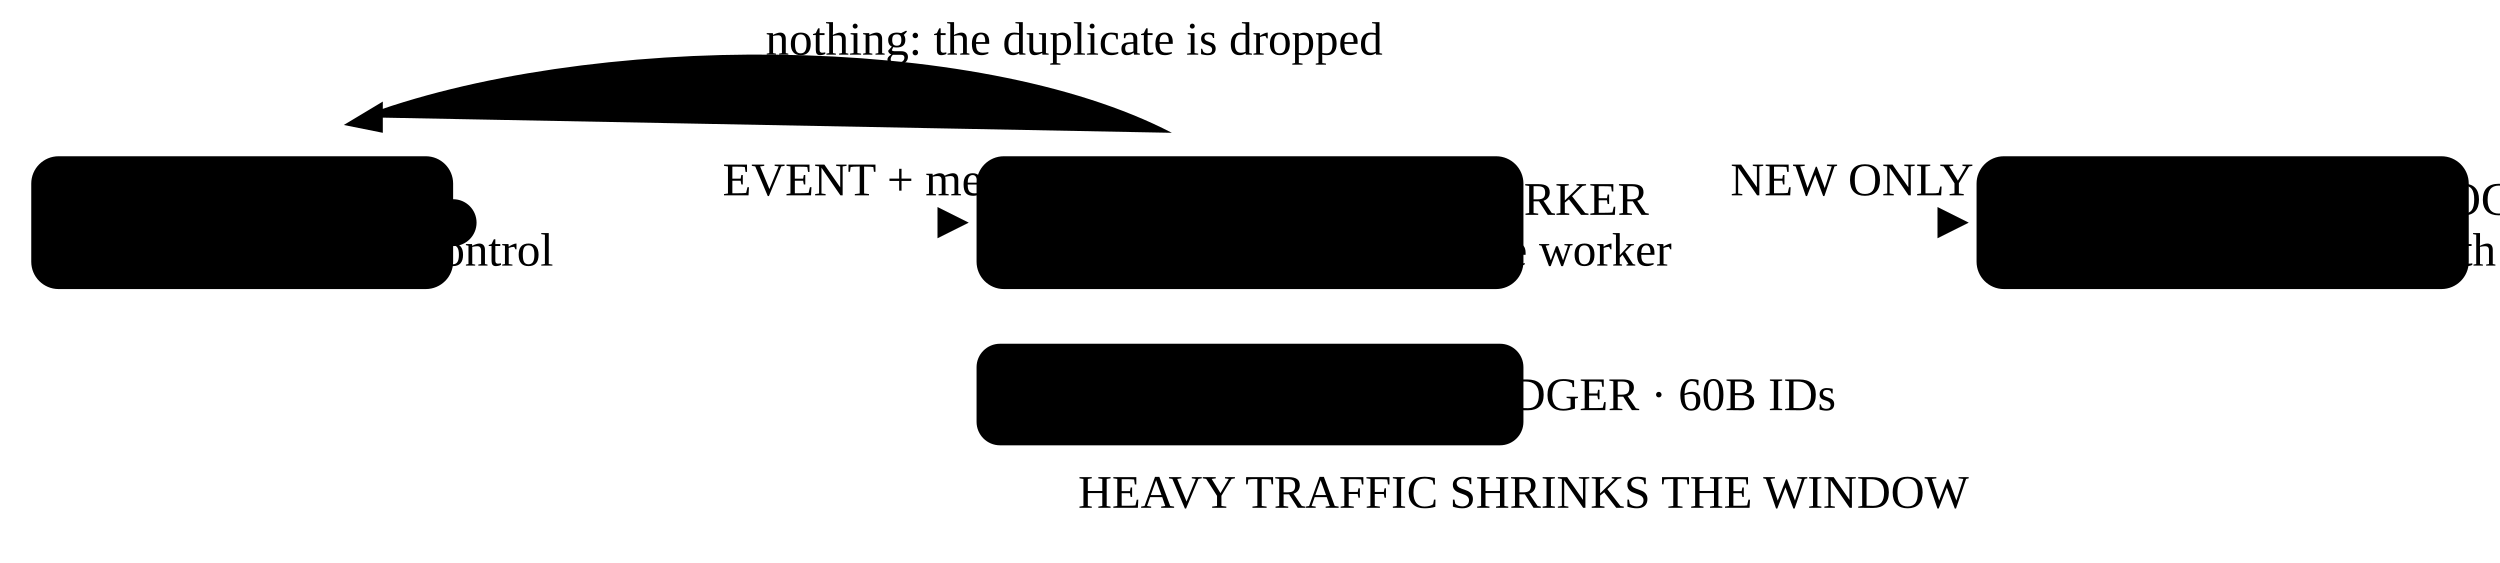
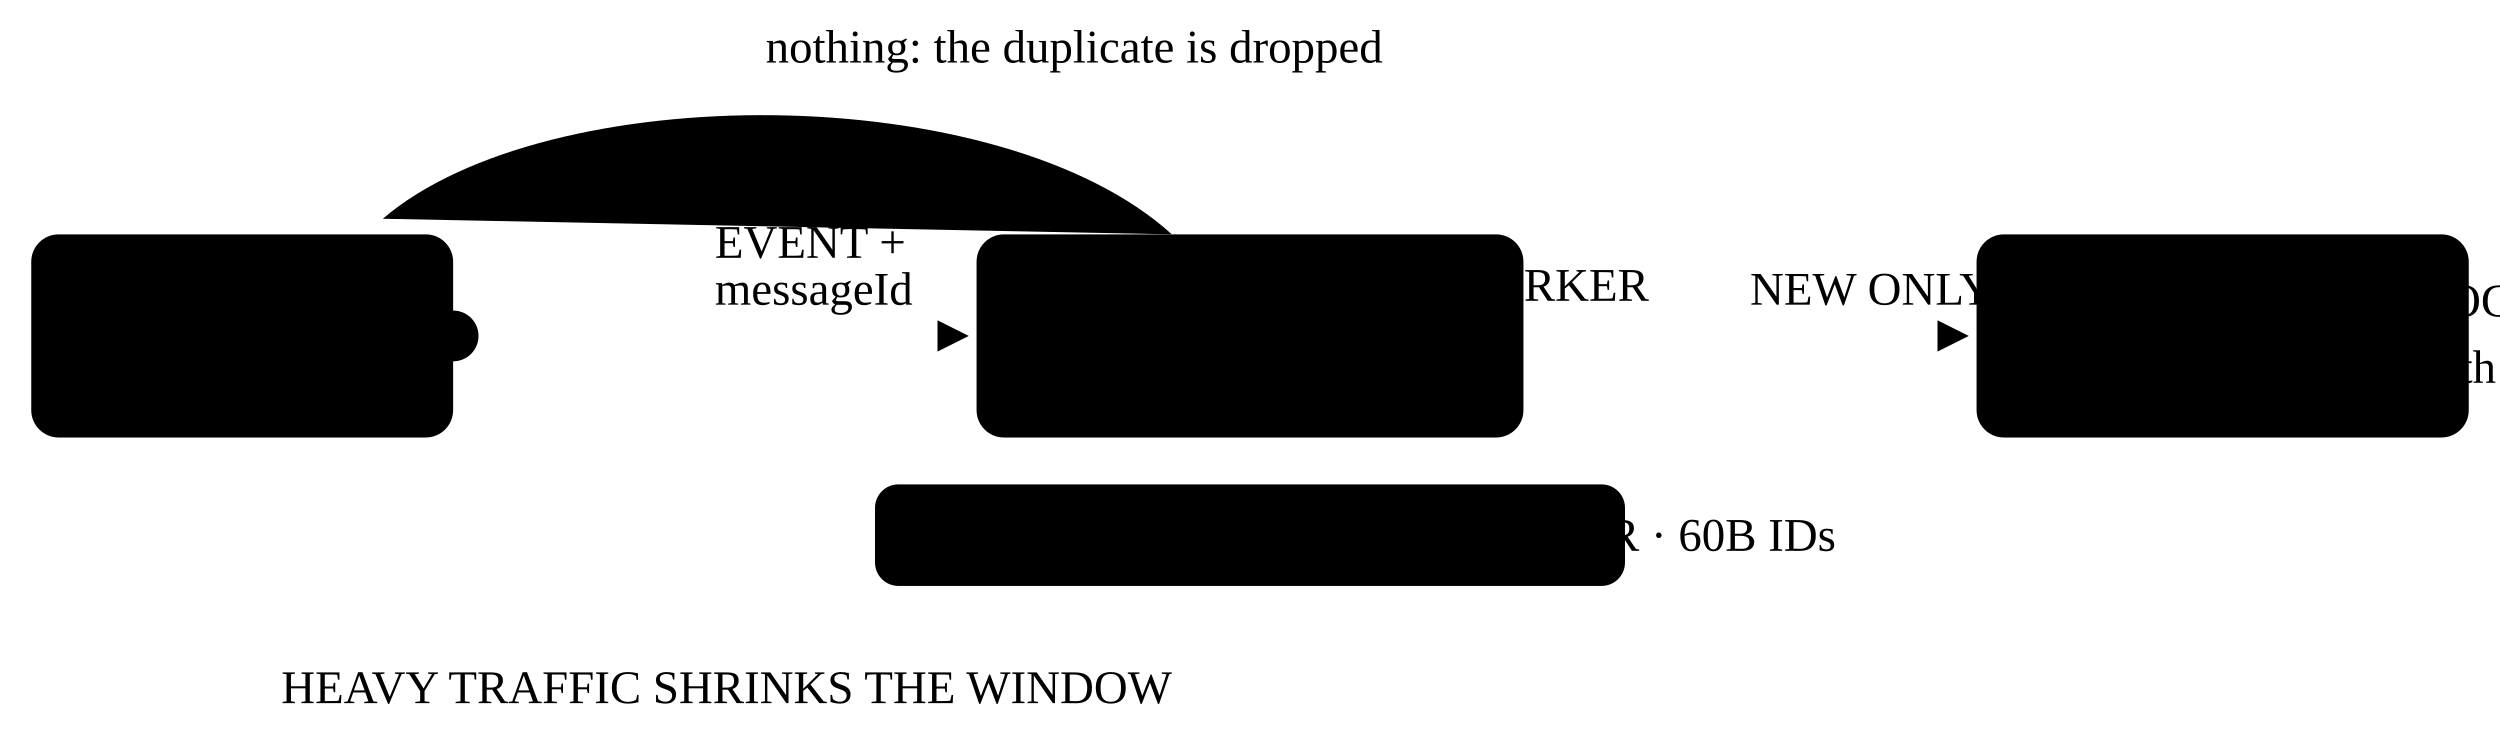
- <svg class="anat" viewBox="0 0 640 144" role="img" aria-label="Segment: messageId made by the caller's SDK, memory in a RocksDB ledger on each worker, duplicates are silently dropped. The window shrinks under heavy traffic">
-   <path class="replay ns" d="M 300 34 C 250 8, 150 8, 92 30" />
-   <polygon class="rhead ns" points="88,32 98,26 98,34" />
-   <text class="rlabel ns" x="196" y="14">nothing: the duplicate is dropped</text>
-   <rect class="node" x="8" y="40" width="108" height="34" rx="7" />
-   <text class="nlabel" x="62" y="55">PHONE</text>
-   <text class="nsub" x="62" y="68">out of its control</text>
-   <circle class="keydot" cx="116" cy="57" r="6" />
-   <line class="arrow" x1="126" y1="57" x2="240" y2="57" />
-   <polygon class="ahead" points="248,57 240,53 240,61" />
-   <text class="alabel" x="185" y="50">EVENT + messageId</text>
-   <rect class="node" x="250" y="40" width="140" height="34" rx="7" />
-   <text class="nlabel" x="320" y="55">DEDUPE WORKER</text>
-   <text class="nsub" x="320" y="68">same ID, same worker</text>
-   <line class="drop" x1="320" y1="74" x2="320" y2="88" />
-   <rect class="state" x="250" y="88" width="140" height="26" rx="6" />
-   <text class="slabel" x="320" y="105">ON-DISK LEDGER · 60B IDs</text>
-   <line class="bx" x1="256" y1="120" x2="268" y2="132" />
-   <line class="bx" x1="268" y1="120" x2="256" y2="132" />
-   <text class="blabel" x="276" y="130">HEAVY TRAFFIC SHRINKS THE WINDOW</text>
-   <line class="arrow" x1="390" y1="57" x2="496" y2="57" />
-   <polygon class="ahead" points="504,57 496,53 496,61" />
-   <text class="alabel" x="443" y="50">NEW ONLY</text>
-   <rect class="node" x="506" y="40" width="126" height="34" rx="7" />
-   <text class="nlabel" x="569" y="55">OUTPUT LOG</text>
-   <text class="nsub" x="569" y="68">source of truth</text>
+ <svg xmlns="http://www.w3.org/2000/svg" class="anat" viewBox="0 0 640 190" role="img" aria-label="Segment: messageId made by the caller's SDK, memory in a RocksDB ledger on each worker, duplicates are silently dropped. The window shrinks under heavy traffic">
+   <path class="replay none" d="M 300 60 C 256 20, 140 20, 98 56" />
+   <line class="rstop" x1="94" y1="50" x2="94" y2="62" />
+   <text class="rlabel none" x="196" y="16">nothing: the duplicate is dropped</text>
+   <rect class="node" x="8" y="60" width="108" height="52" rx="7" />
+   <text class="nlabel" x="62" y="77">PHONE</text>
+   <text class="nsub" x="62" y="91">out of</text>
+   <text class="nsub" x="62" y="105">its control</text>
+   <circle class="keydot" cx="116" cy="86" r="6.5" />
+   <line class="arrow" x1="126" y1="86" x2="240" y2="86" />
+   <polygon class="ahead" points="248,86 240,82 240,90" />
+   <text class="alabel" x="183" y="66">EVENT +</text>
+   <text class="alabel" x="183" y="78">messageId</text>
+   <rect class="node" x="250" y="60" width="140" height="52" rx="7" />
+   <text class="nlabel" x="320" y="77">DEDUPE WORKER</text>
+   <text class="nsub" x="320" y="91">same ID,</text>
+   <text class="nsub" x="320" y="105">same worker</text>
+   <line class="drop" x1="320" y1="112" x2="320" y2="124" />
+   <rect class="state" x="224" y="124" width="192" height="26" rx="6" />
+   <text class="slabel" x="320" y="141">ON-DISK LEDGER · 60B IDs</text>
+   <line class="arrow" x1="390" y1="86" x2="496" y2="86" />
+   <polygon class="ahead" points="504,86 496,82 496,90" />
+   <text class="alabel" x="448" y="78">NEW ONLY</text>
+   <rect class="node" x="506" y="60" width="126" height="52" rx="7" />
+   <text class="nlabel" x="569" y="81">OUTPUT LOG</text>
+   <text class="nsub" x="569" y="98">source of truth</text>
+   <line class="bx" x1="52" y1="170" x2="64" y2="182" />
+   <line class="bx" x1="64" y1="170" x2="52" y2="182" />
+   <text class="blabel" x="72" y="180">HEAVY TRAFFIC SHRINKS THE WINDOW</text>
</svg>
